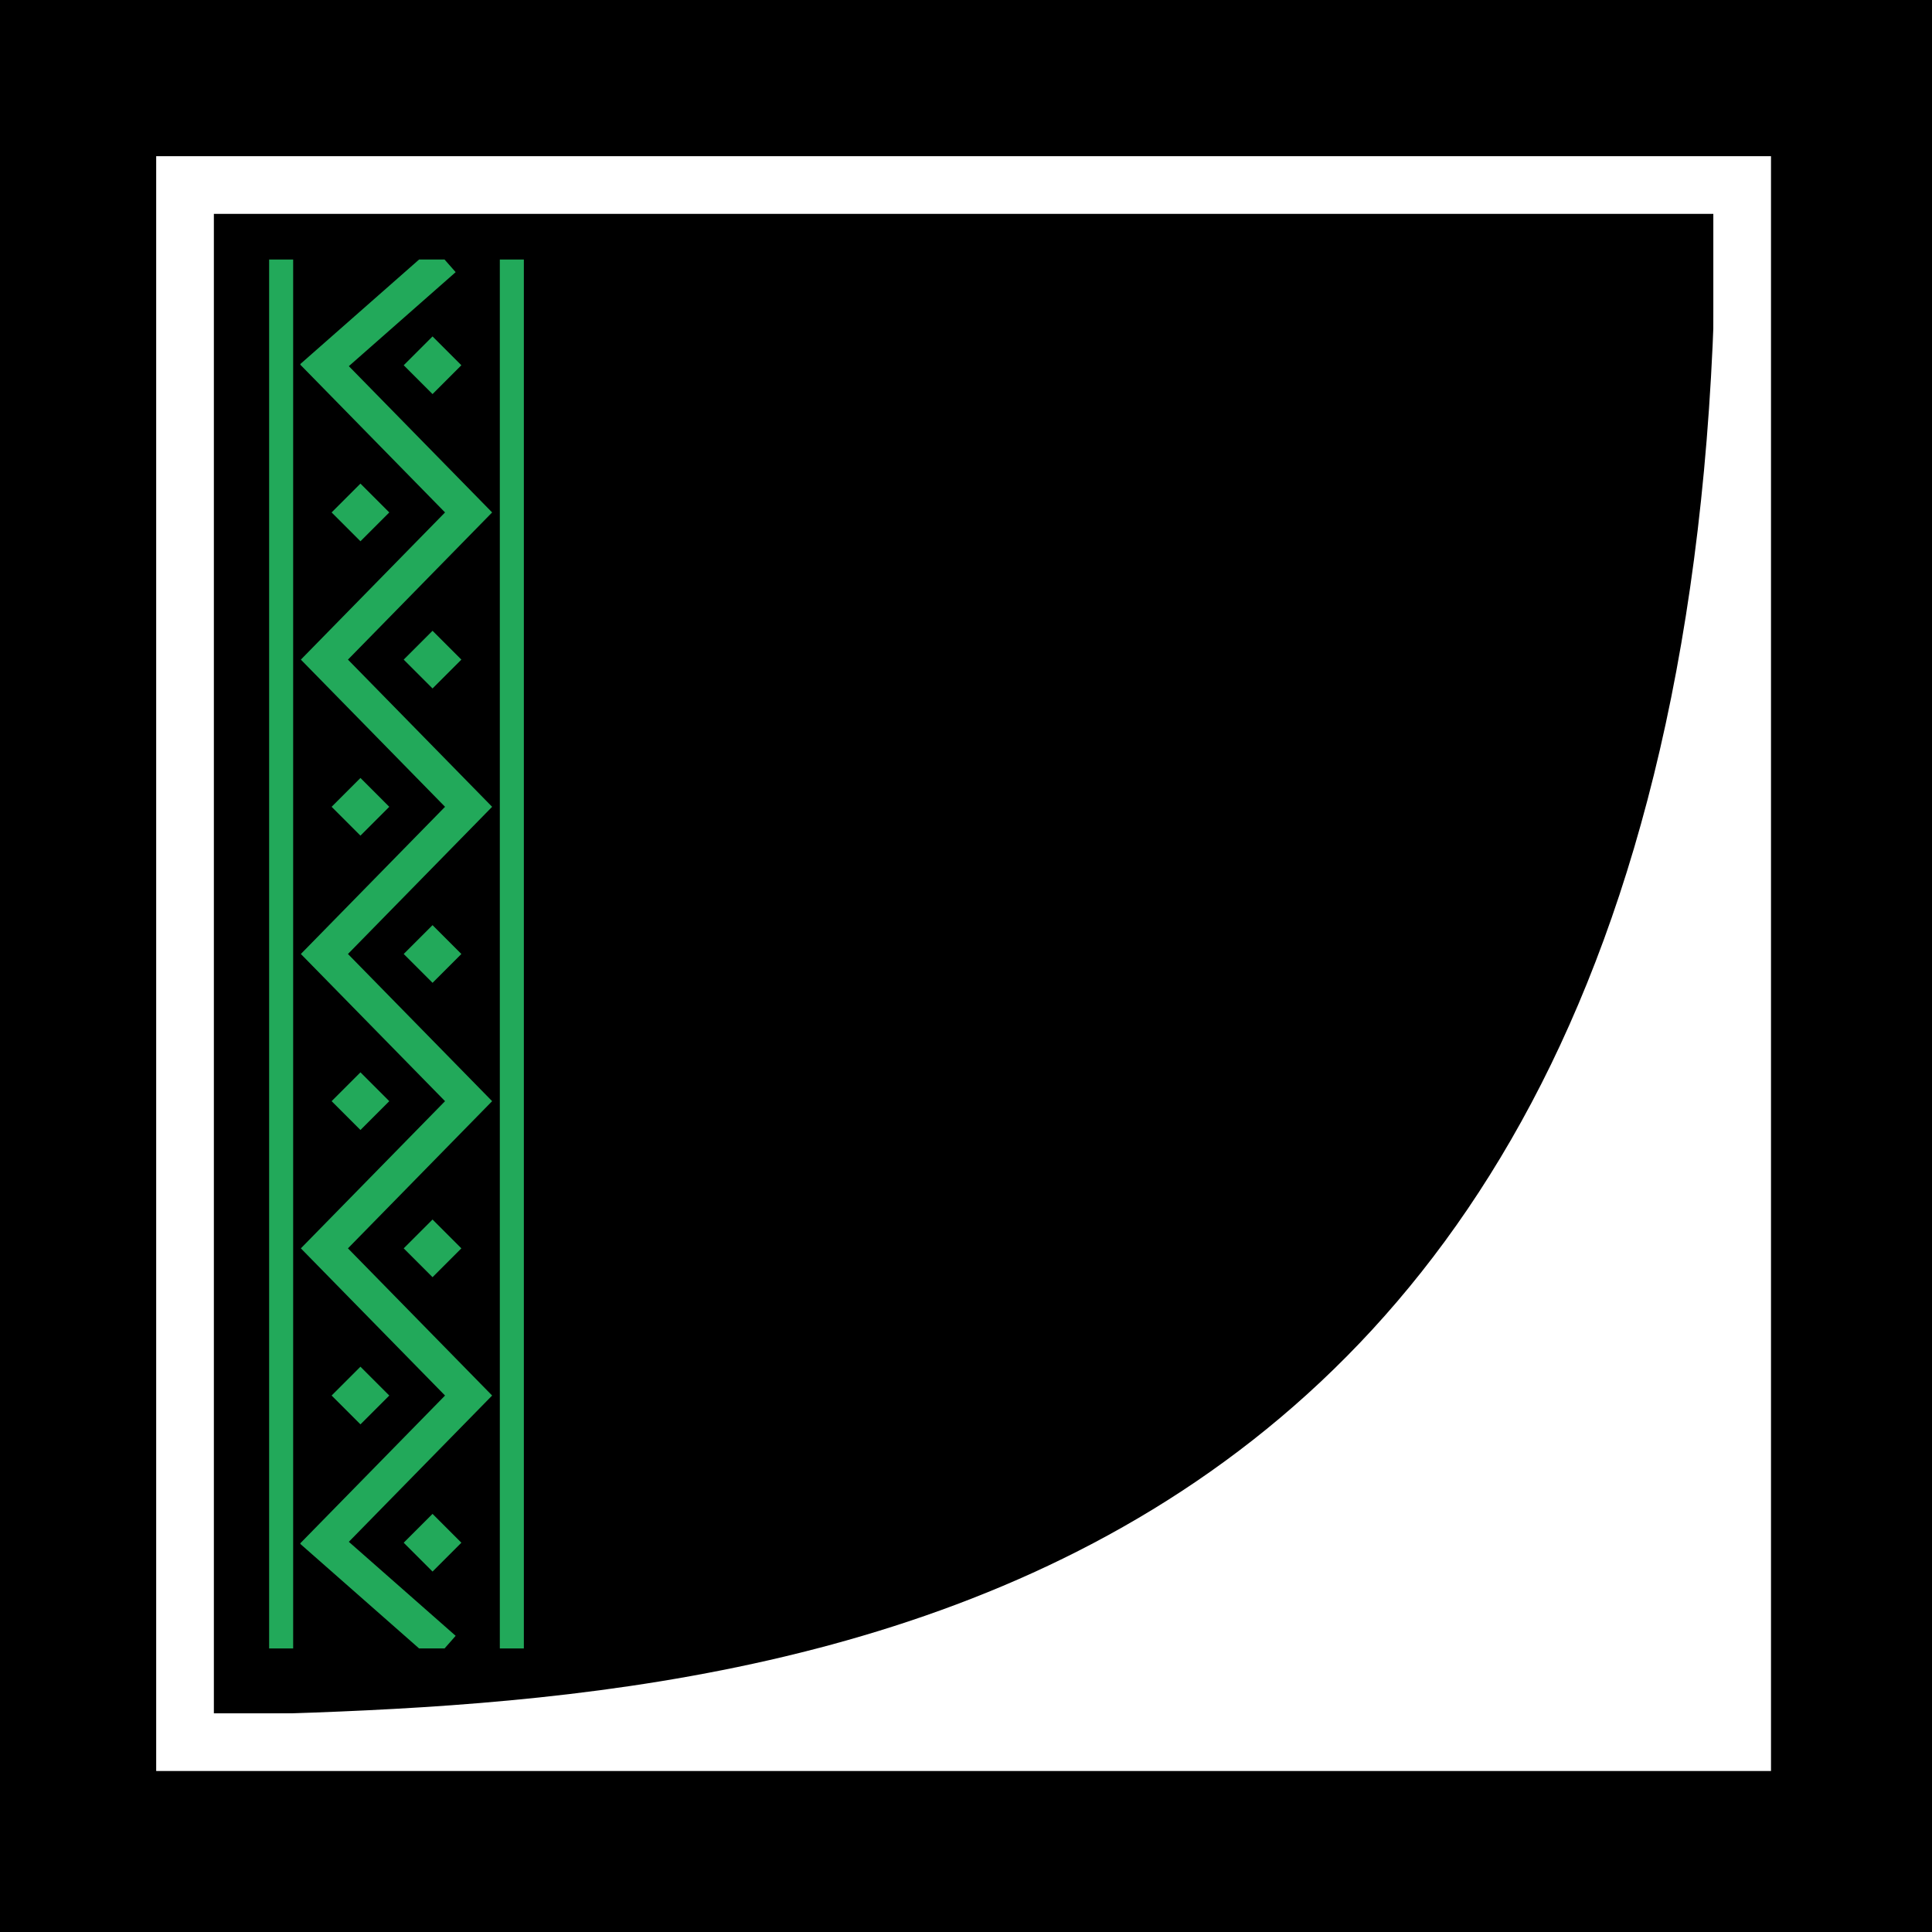
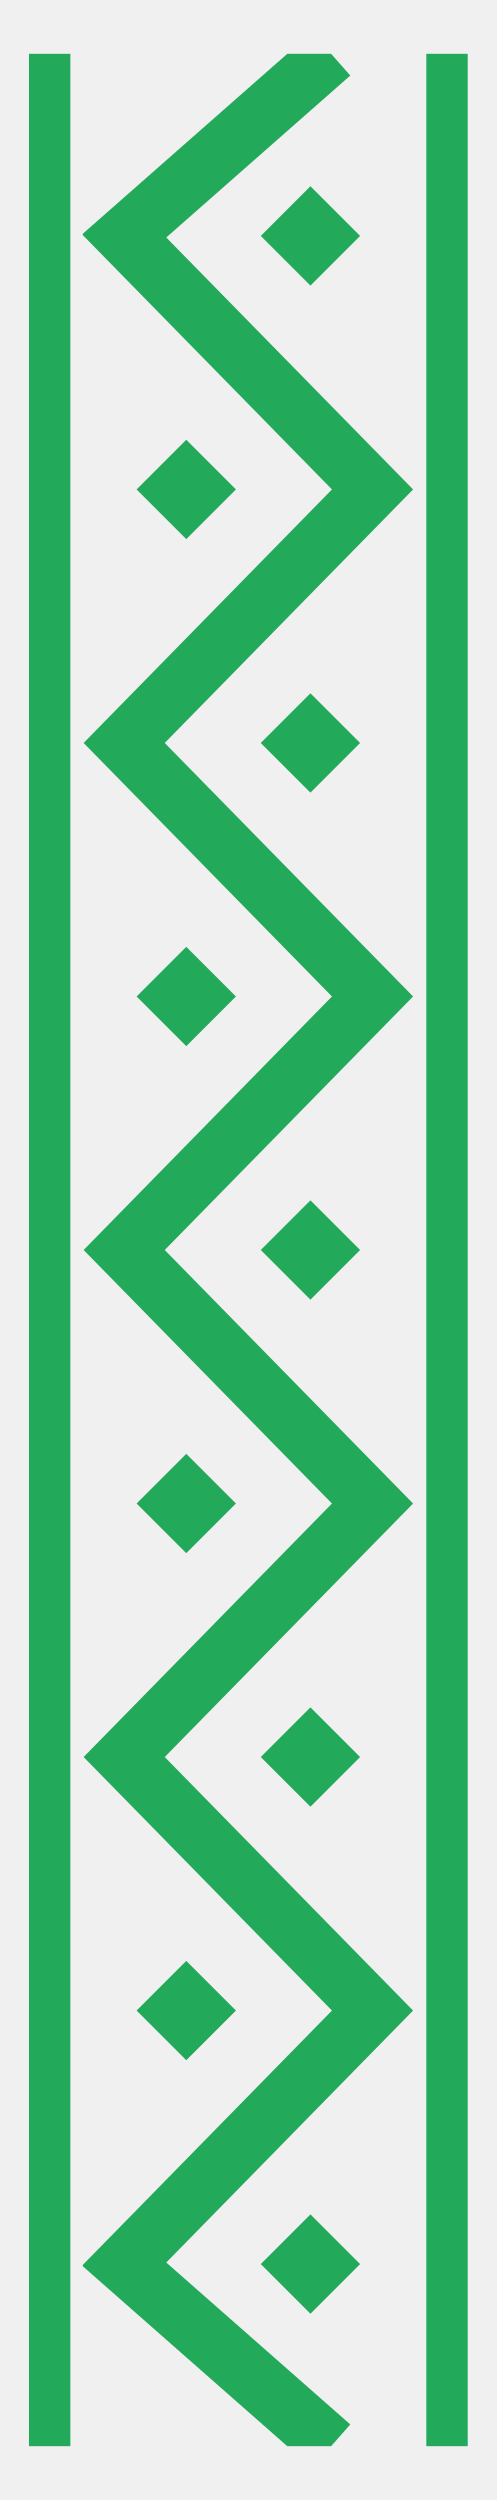
- <svg xmlns="http://www.w3.org/2000/svg" width="800" height="800" viewBox="225 225 804 804" role="img" aria-labelledby="title desc">
-   <rect width="1254" height="1254" fill="#000000" />
+ <svg xmlns="http://www.w3.org/2000/svg" width="120" height="604" viewBox="330 320 120 604" role="img" aria-label="Saudi geometric pattern">
  <defs>
    <clipPath id="weave-bounds">
      <rect x="350" y="333" width="80" height="578" />
    </clipPath>
  </defs>
-   <g id="fixed-white-growth-mark" fill="#FFFFFF">
-     <path d="M 290 290 H 962 V 962 H 290 Z M 314 314 V 938 H 938 V 314 Z" fill-rule="evenodd" />
-     <path d="M 314 939 C 523.56 932.91 938 924.83 939 313 L 939 939 H 314 Z" />
-   </g>
  <g id="vertical-saudi-pattern" fill="#22A95A">
    <path d="M 337 333 H 347 V 911 H 337 Z M 433 333 H 443 V 911 H 433 Z" />
    <path d="M 410 333 L 360 377 L 420 438.25 L 360 499.5 L 420 560.75 L 360 622 L 420 683.25 L 360 744.5 L 420 805.75 L 360 867 L 410 911" fill="none" stroke="#22A95A" stroke-width="14" stroke-linecap="butt" stroke-linejoin="miter" clip-path="url(#weave-bounds)" />
    <path d="M 405 365 L 417 377 L 405 389 L 393 377 Z" />
    <path d="M 375 426.25 L 387 438.25 L 375 450.25 L 363 438.25 Z" />
    <path d="M 405 487.5 L 417 499.5 L 405 511.5 L 393 499.5 Z" />
    <path d="M 375 548.75 L 387 560.75 L 375 572.75 L 363 560.75 Z" />
    <path d="M 405 610 L 417 622 L 405 634 L 393 622 Z" />
    <path d="M 375 671.25 L 387 683.25 L 375 695.25 L 363 683.25 Z" />
    <path d="M 405 732.5 L 417 744.5 L 405 756.5 L 393 744.5 Z" />
    <path d="M 375 793.75 L 387 805.75 L 375 817.75 L 363 805.75 Z" />
    <path d="M 405 855 L 417 867 L 405 879 L 393 867 Z" />
  </g>
</svg>
